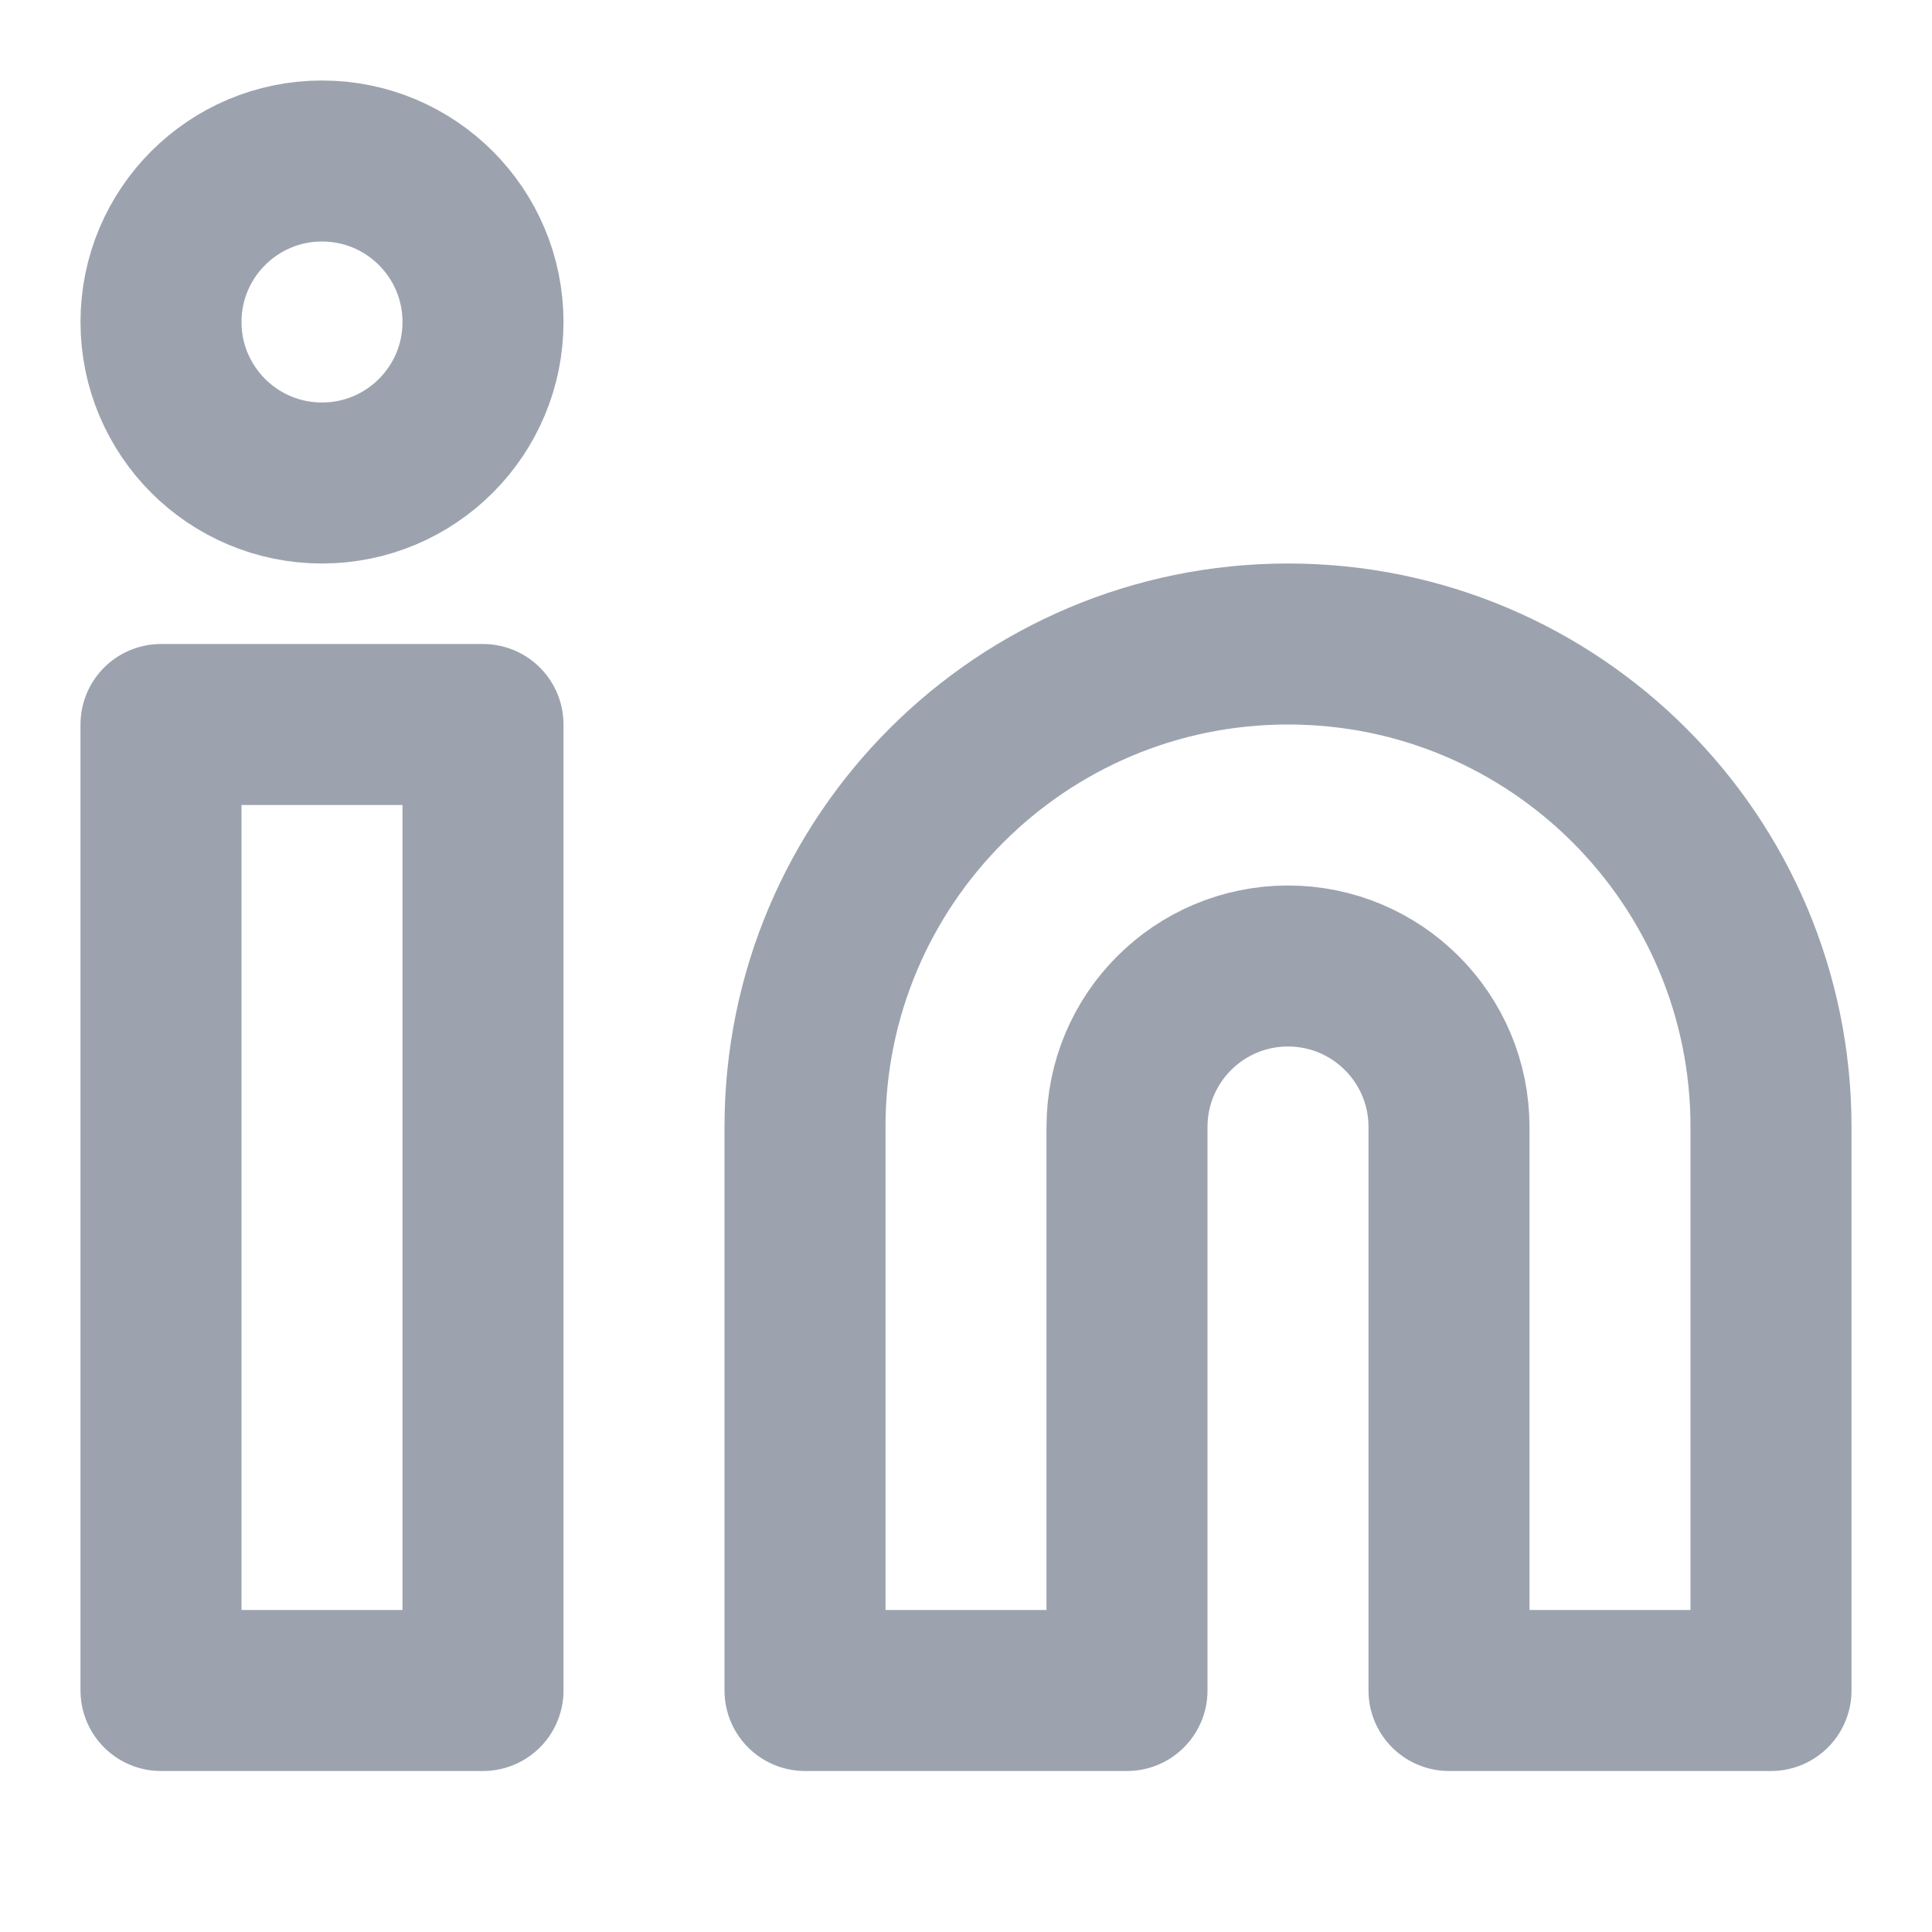
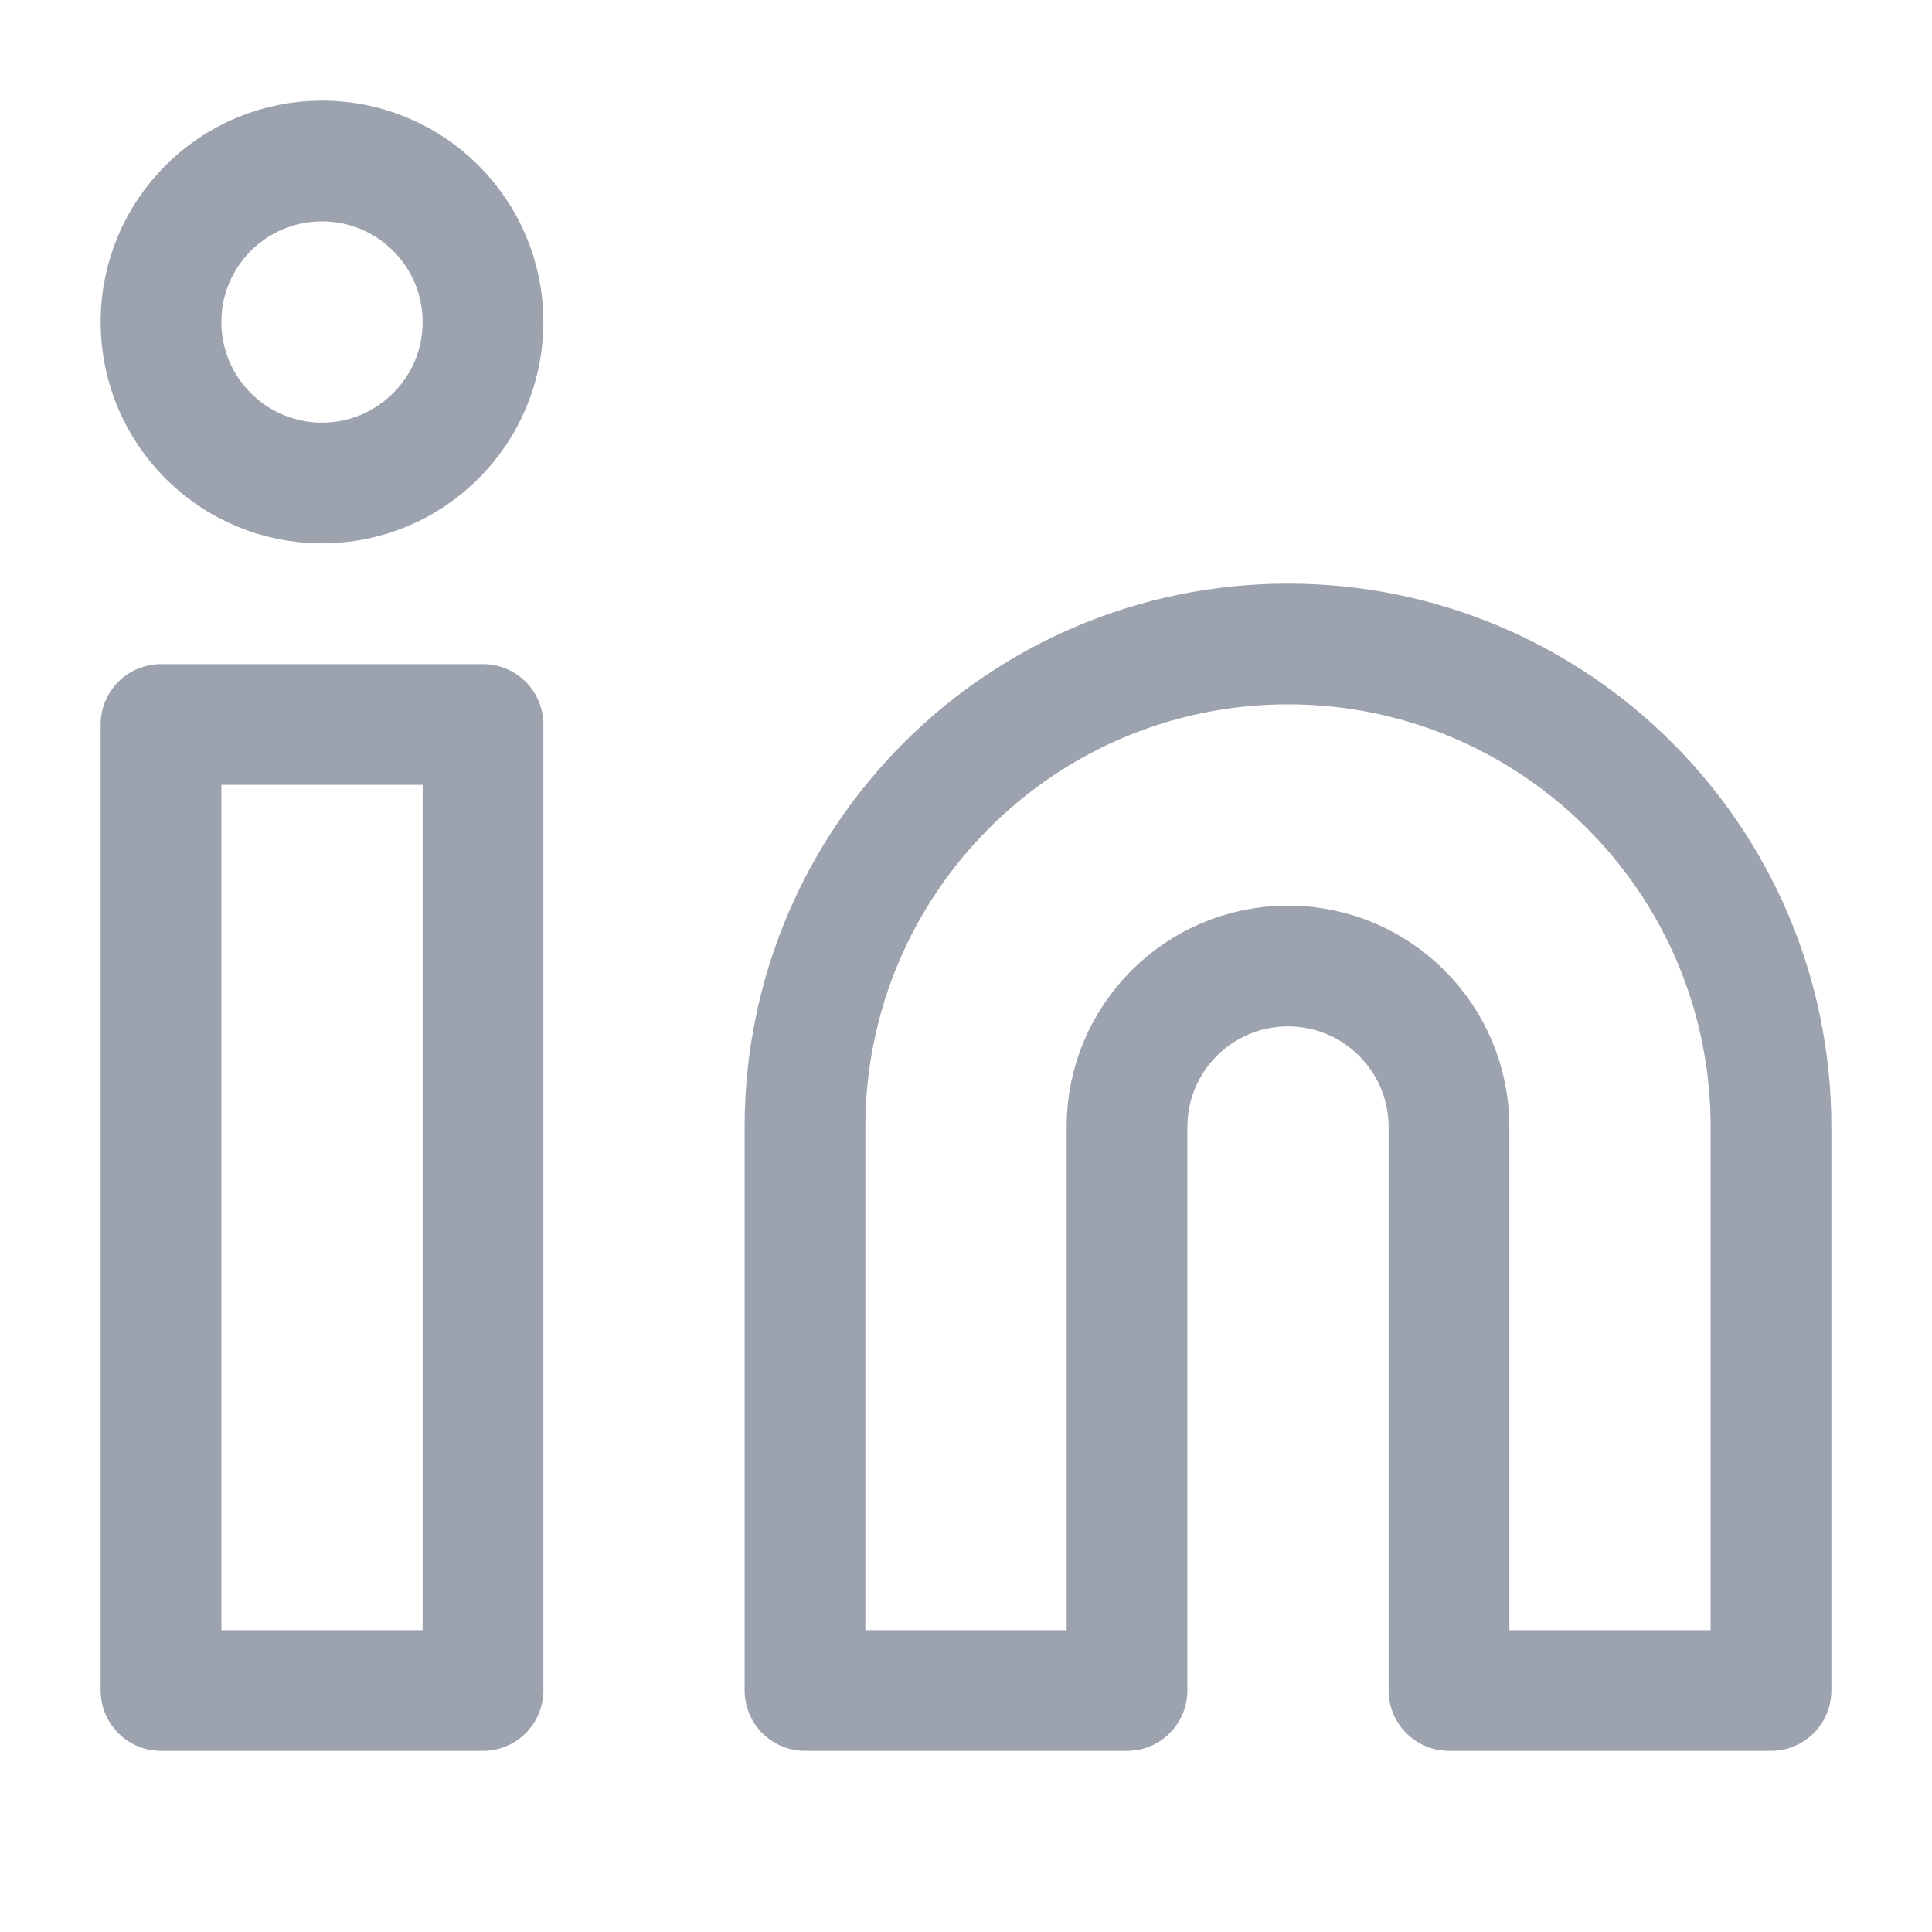
- <svg xmlns="http://www.w3.org/2000/svg" width="24" height="24" viewBox="0 0 24 24" fill="none" stroke="#9ca3af" stroke-width="2" stroke-linecap="round" stroke-linejoin="round" class="feather feather-linkedin">
+ <svg xmlns="http://www.w3.org/2000/svg" width="24" height="24" viewBox="0 0 24 24" fill="none" stroke="#9ca3af" stroke-width="1.5" stroke-linecap="round" stroke-linejoin="round" class="feather feather-linkedin">
  <path d="M16 8a6 6 0 0 1 6 6v7h-4v-7a2 2 0 0 0-2-2 2 2 0 0 0-2 2v7h-4v-7a6 6 0 0 1 6-6z" />
  <rect x="2" y="9" width="4" height="12" />
  <circle cx="4" cy="4" r="2" />
</svg>
